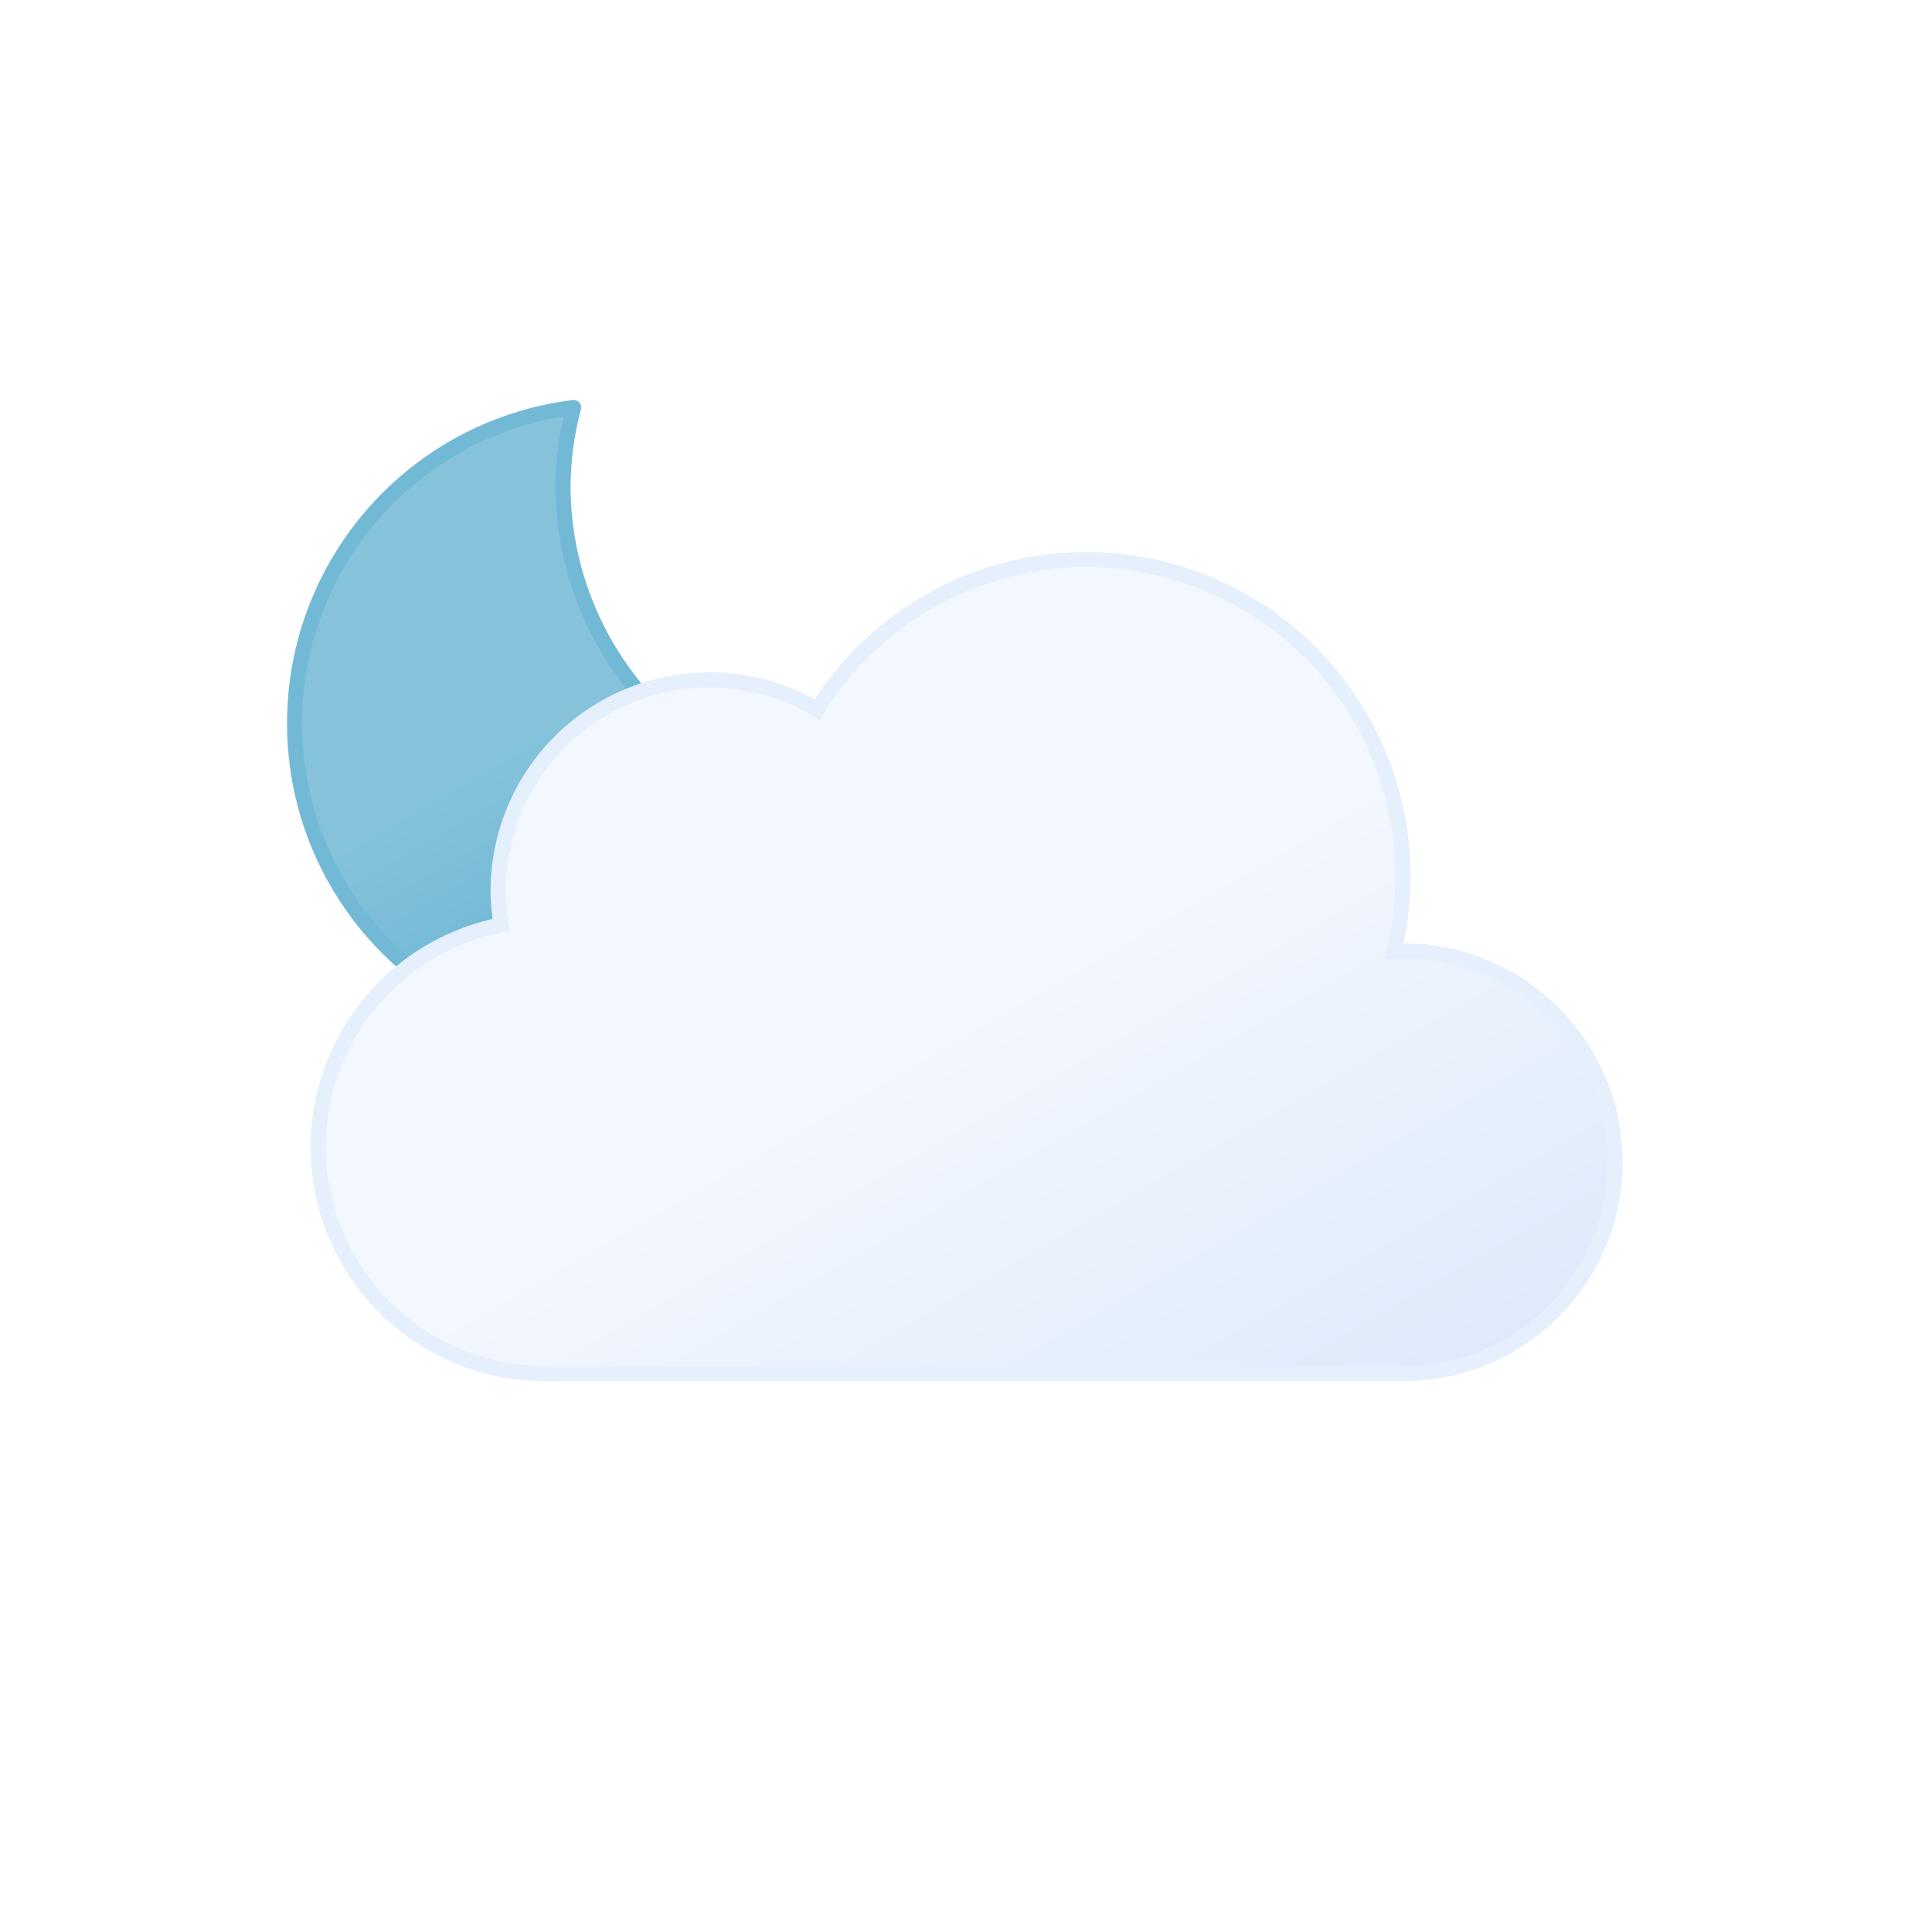
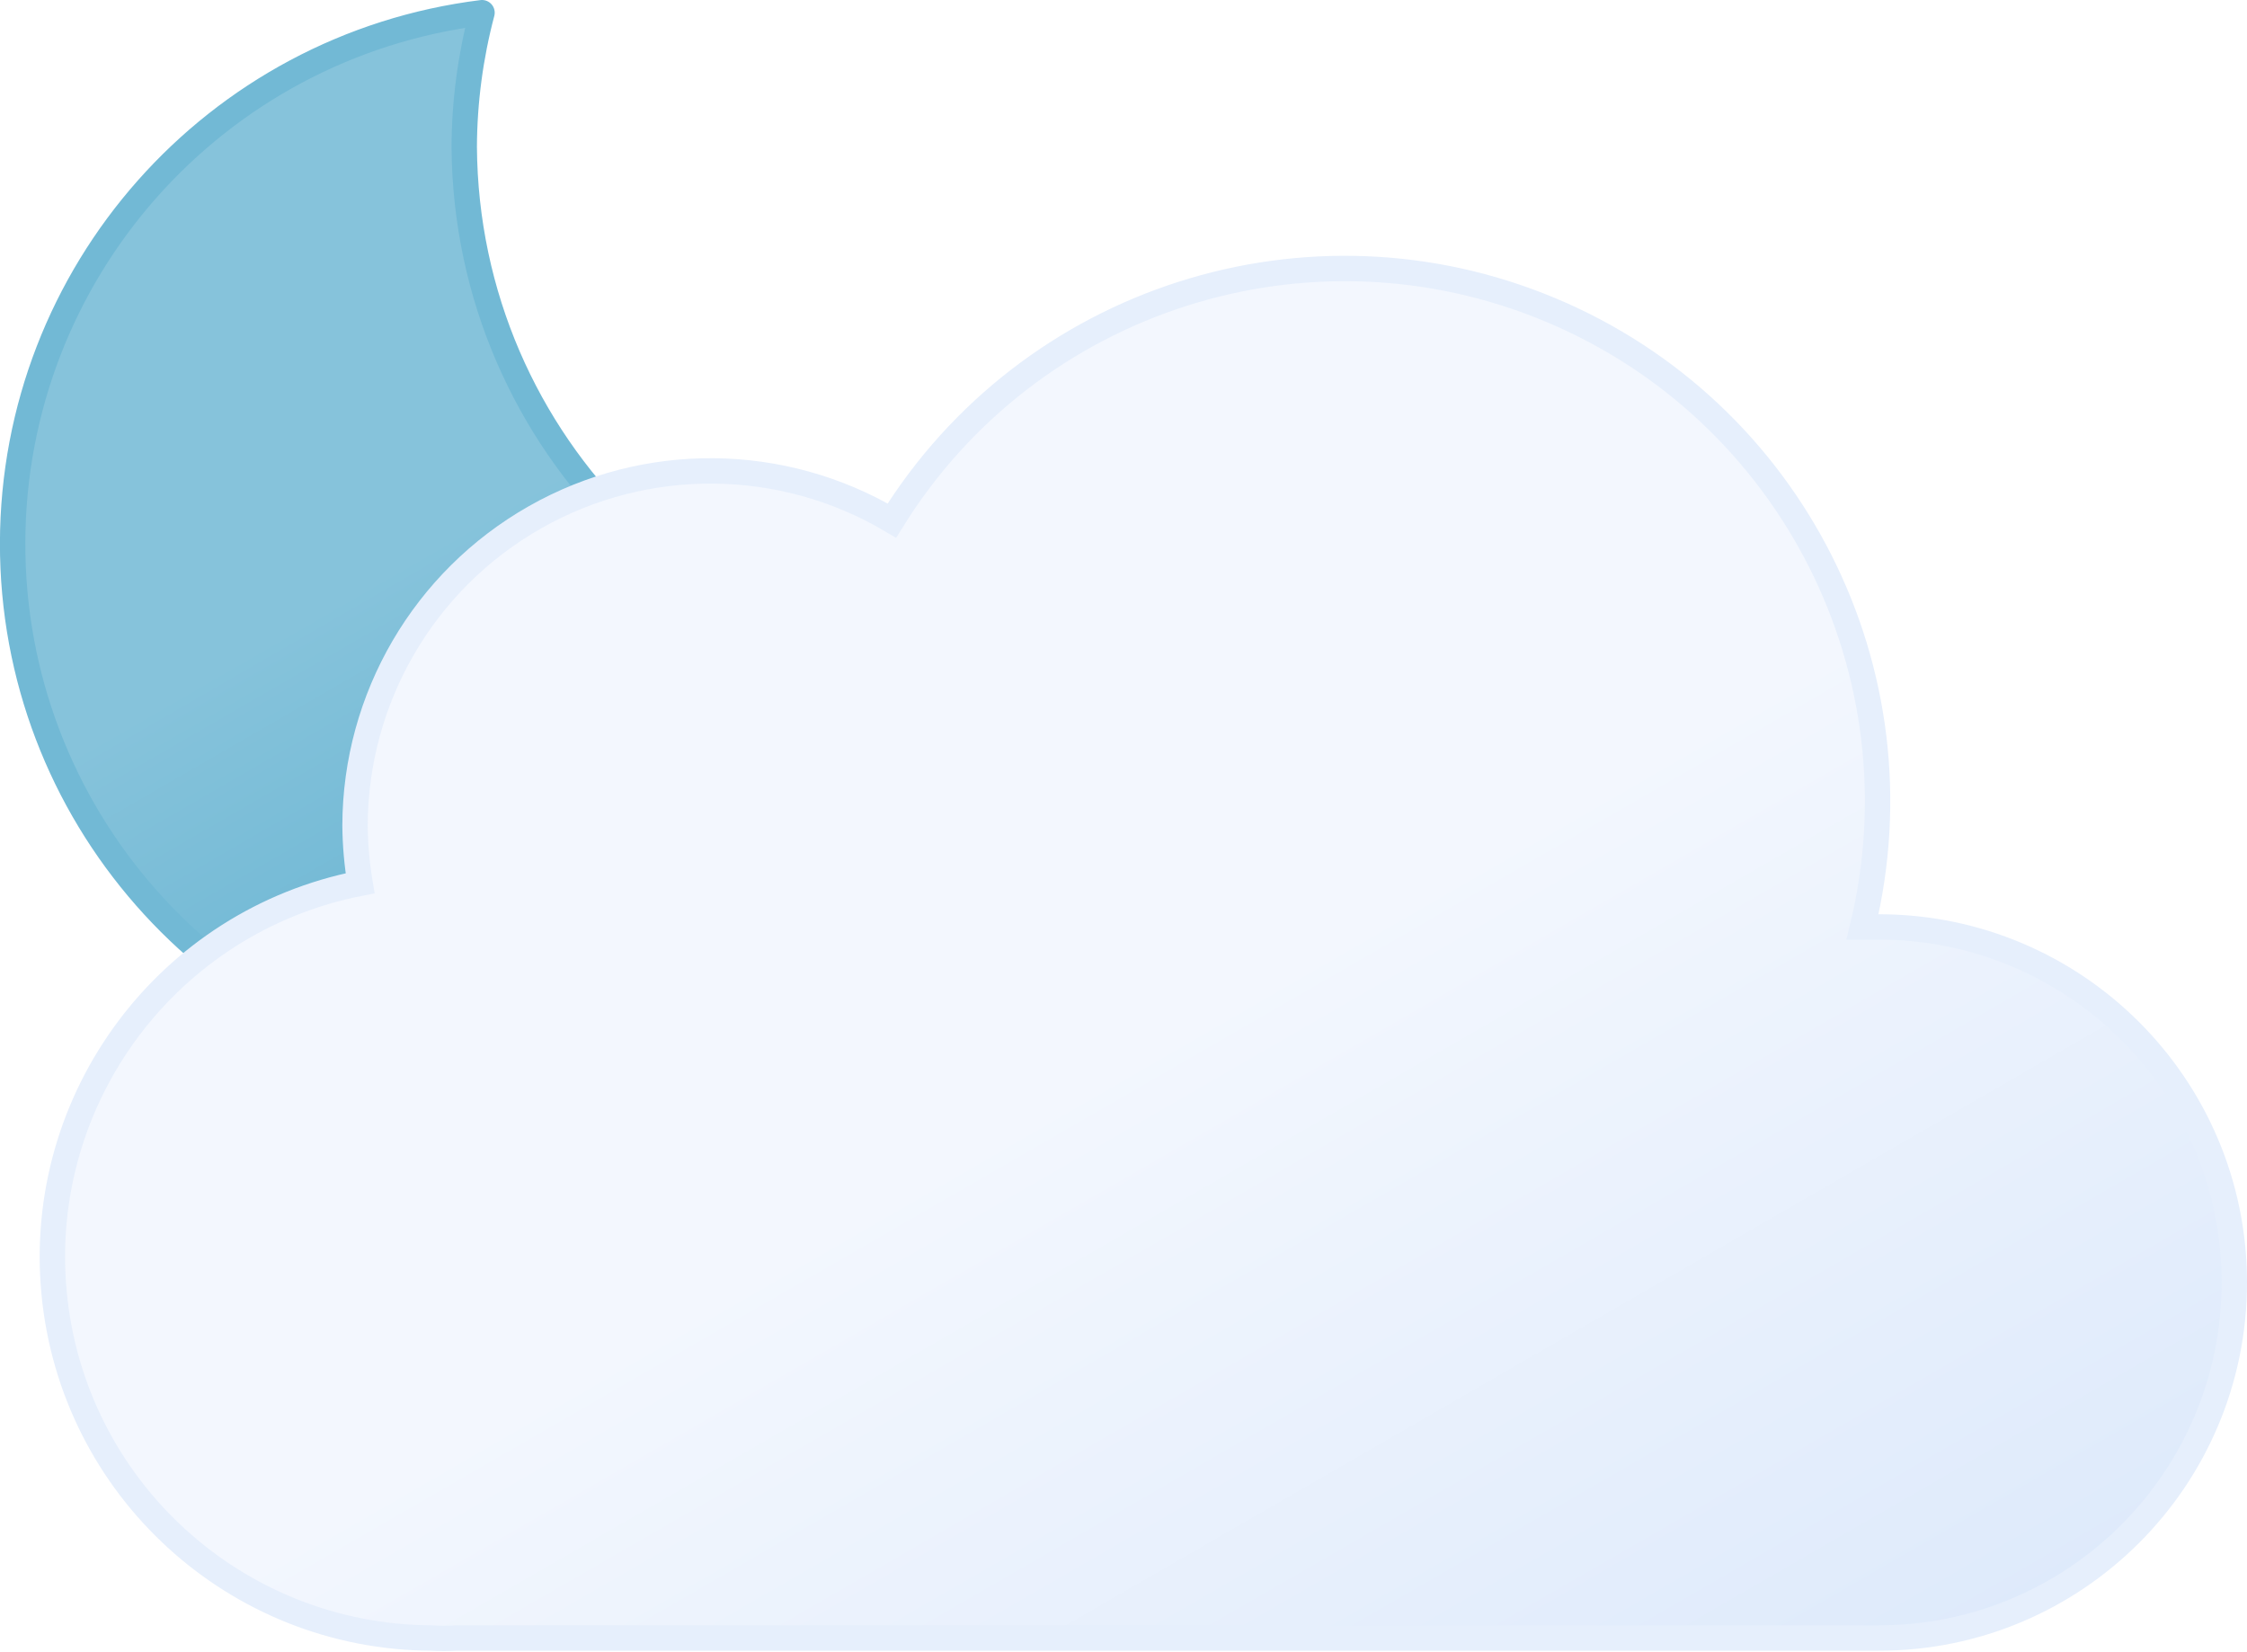
- <svg xmlns="http://www.w3.org/2000/svg" viewBox="0 0 64 64">
+ <svg xmlns="http://www.w3.org/2000/svg" viewBox="9.51 13.25 44.24 32.51">
  <defs>
    <linearGradient id="a" x1="13.58" x2="24.15" y1="15.57" y2="33.87" gradientUnits="userSpaceOnUse">
      <stop offset="0" stop-color="#86c3db" />
      <stop offset=".45" stop-color="#86c3db" />
      <stop offset="1" stop-color="#5eafcf" />
      <animateTransform attributeName="gradientTransform" dur="10s" repeatCount="indefinite" type="rotate" values="10 19.22 24.293; -10 19.22 24.293; 10 19.22 24.293" />
    </linearGradient>
    <linearGradient id="b" x1="22.56" x2="39.2" y1="21.96" y2="50.8" gradientUnits="userSpaceOnUse">
      <stop offset="0" stop-color="#f3f7fe" />
      <stop offset=".45" stop-color="#f3f7fe" />
      <stop offset="1" stop-color="#deeafb" />
    </linearGradient>
  </defs>
  <path fill="url(#a)" stroke="#72b9d5" stroke-linecap="round" stroke-linejoin="round" stroke-width=".5" d="M29.33 26.68a10.61 10.61 0 01-10.68-10.54A10.5 10.5 0 0119 13.5a10.54 10.54 0 1011.5 13.11 11.48 11.48 0 01-1.17.07z">
    <animateTransform attributeName="transform" dur="10s" repeatCount="indefinite" type="rotate" values="-10 19.22 24.293; 10 19.22 24.293; -10 19.22 24.293" />
  </path>
  <path fill="url(#b)" stroke="#e6effc" stroke-miterlimit="10" stroke-width=".5" d="M46.5 31.5h-.32a10.49 10.49 0 00-19.11-8 7 7 0 00-10.57 6 7.21 7.21 0 00.1 1.14A7.5 7.5 0 0018 45.5a4.19 4.19 0 00.5 0v0h28a7 7 0 000-14z" />
</svg>
